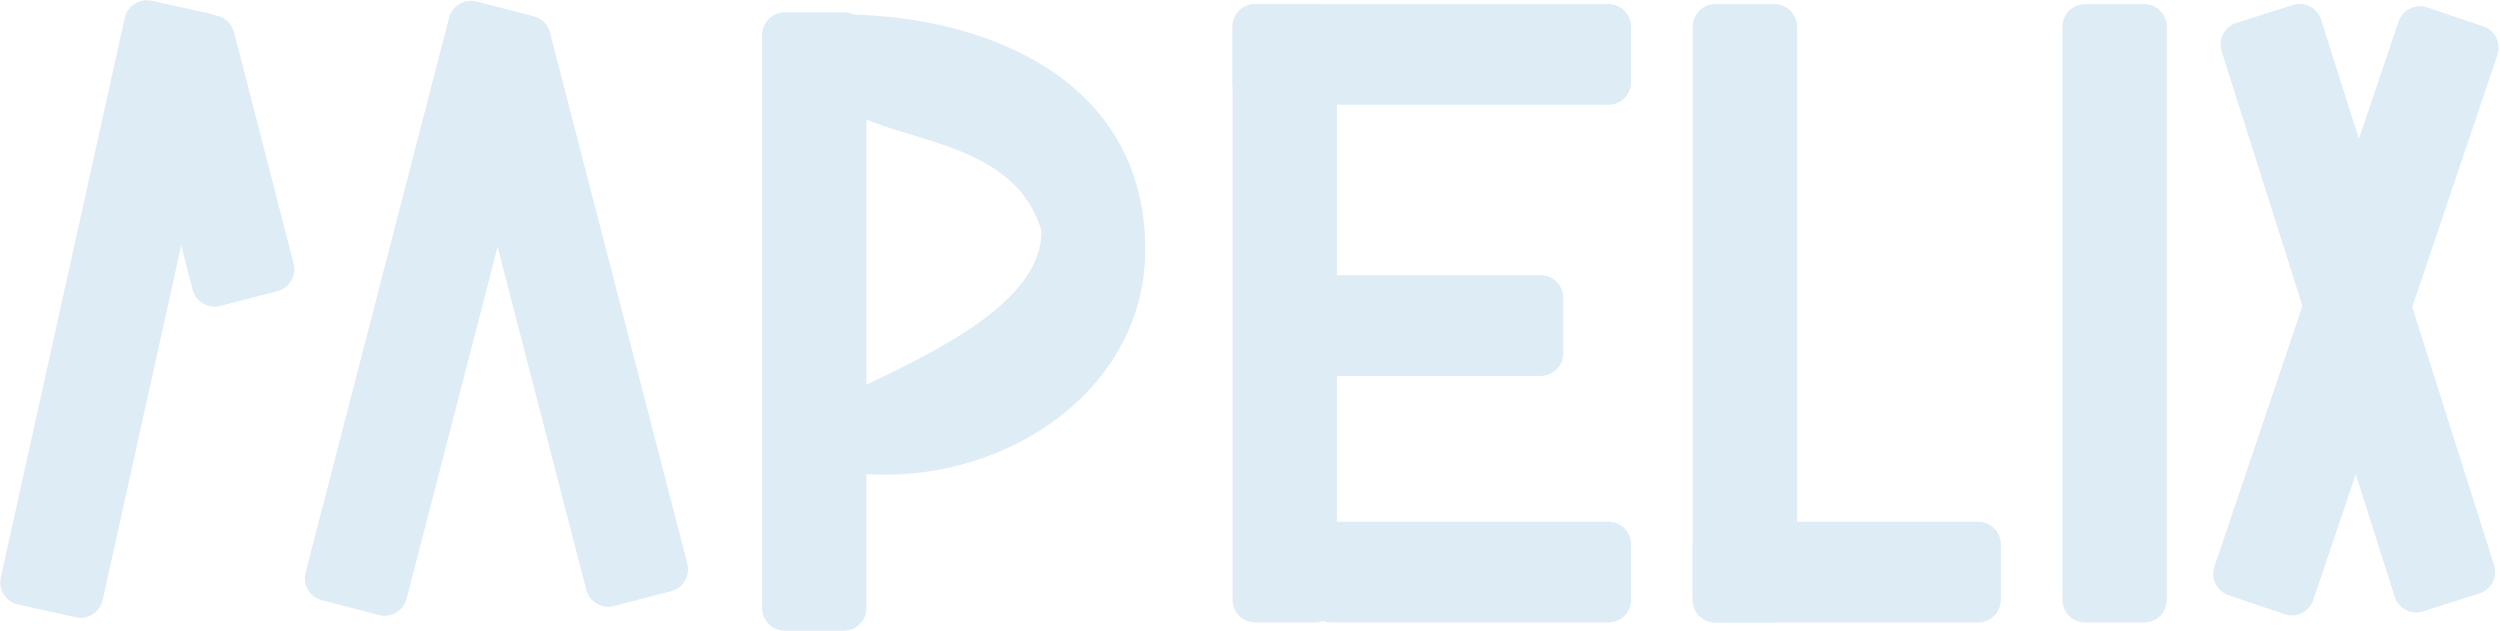
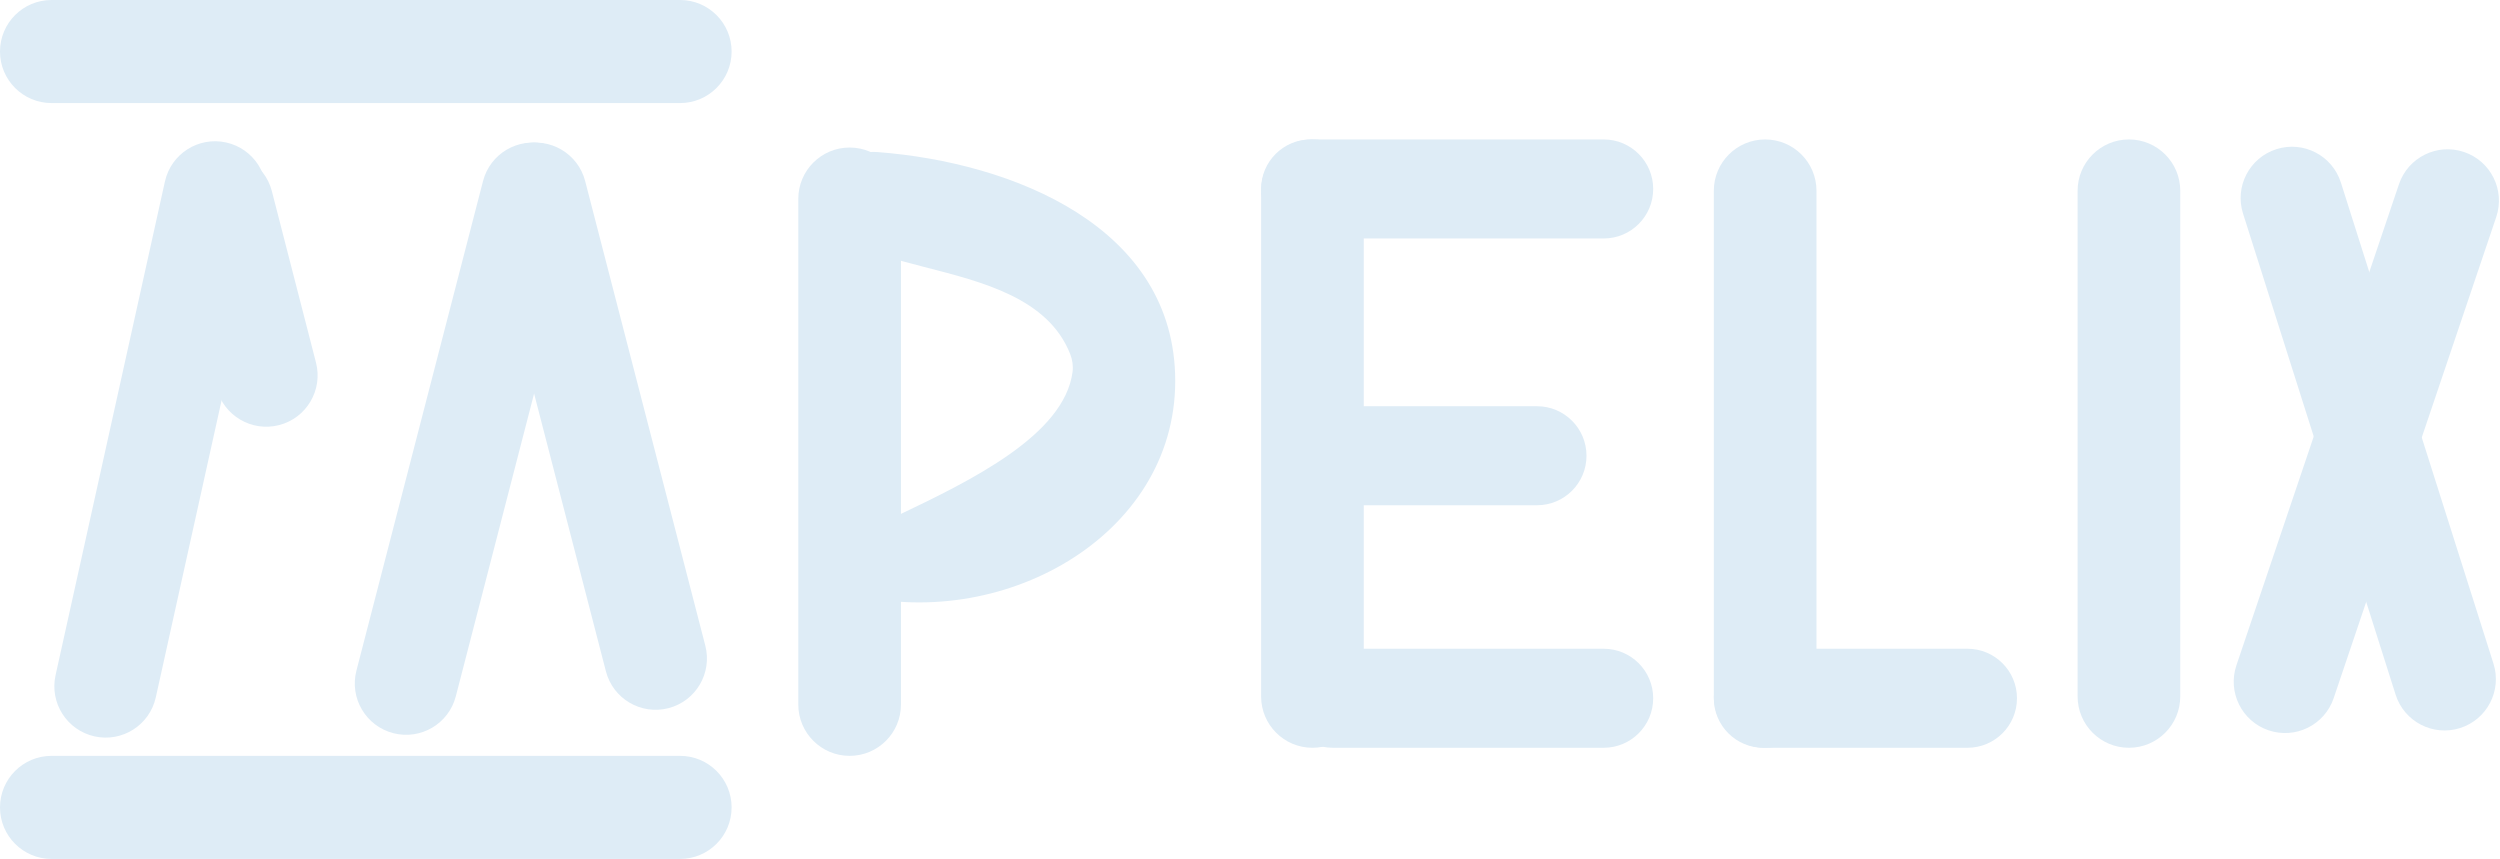
- <svg xmlns="http://www.w3.org/2000/svg" width="1217" height="307" viewBox="0 0 1217 307" fill="none">
-   <rect x="63.103" y="-2" width="50.794" height="301" rx="11" transform="rotate(12.4911 63.1026 -2.00003)" fill="#DEECF6" />
-   <rect x="221.364" y="-2" width="50.794" height="301" rx="11" transform="rotate(14.5 221.364 -2.00003)" fill="#DEECF6" />
-   <rect x="1171.14" y="0.082" width="50.794" height="302.053" rx="11" transform="rotate(18.6683 1171.14 0.0823669)" fill="#DEECF6" />
-   <path d="M64.742 28.314C63.228 22.431 66.769 16.433 72.653 14.919L100.537 7.742C106.421 6.228 112.418 9.769 113.932 15.653L142.941 128.357C144.456 134.241 140.914 140.238 135.031 141.752L107.146 148.929C101.263 150.444 95.266 146.902 93.751 141.019L64.742 28.314Z" fill="#DEECF6" />
-   <path d="M218.754 29.367C217.233 23.486 220.768 17.485 226.65 15.963L254.526 8.754C260.408 7.233 266.409 10.768 267.93 16.65L334.586 274.391C336.107 280.273 332.573 286.274 326.691 287.795L298.814 295.004C292.933 296.525 286.932 292.99 285.411 287.109L218.754 29.367Z" fill="#DEECF6" />
-   <path d="M1081.5 24.962C1079.67 19.171 1082.87 12.988 1088.66 11.151L1116.11 2.446C1121.9 0.609 1128.08 3.815 1129.92 9.605L1214.12 275.083C1215.96 280.874 1212.75 287.057 1206.96 288.894L1179.52 297.599C1173.73 299.435 1167.54 296.23 1165.71 290.439L1081.5 24.962Z" fill="#DEECF6" />
-   <path d="M371 17C371 10.925 375.925 6 382 6L410.794 6C416.869 6 421.794 10.925 421.794 17V296C421.794 302.075 416.869 307 410.794 307H382C375.925 307 371 302.075 371 296V17Z" fill="#DEECF6" />
-   <path d="M600 13C600 6.925 604.925 2 611 2L639.794 2C645.869 2 650.794 6.925 650.794 13V292C650.794 298.075 645.869 303 639.794 303H611C604.925 303 600 298.075 600 292V13Z" fill="#DEECF6" />
-   <path d="M824 13C824 6.925 828.925 2 835 2L863.794 2C869.869 2 874.794 6.925 874.794 13V292C874.794 298.075 869.869 303 863.794 303H835C828.925 303 824 298.075 824 292V13Z" fill="#DEECF6" />
-   <path d="M1004 13C1004 6.925 1008.92 2 1015 2L1043.79 2C1049.87 2 1054.79 6.925 1054.79 13V292C1054.79 298.075 1049.87 303 1043.79 303H1015C1008.92 303 1004 298.075 1004 292V13Z" fill="#DEECF6" />
-   <rect x="600" y="2" width="194" height="49" rx="11" fill="#DEECF6" />
-   <rect x="611" y="134" width="150" height="49" rx="11" fill="#DEECF6" />
-   <rect x="824" y="254" width="150" height="49" rx="11" fill="#DEECF6" />
-   <rect x="637" y="254" width="157" height="49" rx="11" fill="#DEECF6" />
-   <path d="M557.5 121.5C557.5 199 470.5 246.5 395.5 226.5C320.5 206.5 507 178.222 507 112.5C487.5 45.5 369 83 409 7C478.036 7 557.5 37.5 557.5 121.5Z" fill="#DEECF6" />
+ <svg xmlns="http://www.w3.org/2000/svg" width="1237" height="425" viewBox="0 0 1237 425" fill="none">
+   <rect x="87.103" y="65" width="50.794" height="301" rx="25.397" transform="rotate(12.4911 87.1026 65)" fill="#DEECF6" />
+   <rect x="245.364" y="65" width="50.794" height="301" rx="25.397" transform="rotate(14.5 245.364 65)" fill="#DEECF6" />
+   <rect x="1195.14" y="67.082" width="50.794" height="302.053" rx="25.397" transform="rotate(18.6683 1195.14 67.0824)" fill="#DEECF6" />
+   <path d="M85.331 107.256C81.834 93.673 90.012 79.827 103.595 76.331V76.331C117.179 72.834 131.025 81.012 134.521 94.595L156.353 179.415C159.849 192.999 151.672 206.845 138.088 210.341V210.341C124.505 213.837 110.659 205.66 107.163 192.076L85.331 107.256Z" fill="#DEECF6" />
+   <path d="M240.359 102.306C236.847 88.726 245.008 74.871 258.588 71.359V71.359C272.167 67.847 286.023 76.008 289.535 89.588L348.982 319.453C352.494 333.032 344.332 346.888 330.753 350.4V350.4C317.173 353.912 303.318 345.75 299.806 332.171L240.359 102.306Z" fill="#DEECF6" />
+   <path d="M1109.86 105.685C1105.62 92.315 1113.02 78.039 1126.39 73.798V73.798C1139.76 69.558 1154.03 76.959 1158.27 90.329L1233.77 328.36C1238.01 341.73 1230.61 356.006 1217.24 360.246V360.246C1203.87 364.487 1189.59 357.086 1185.35 343.716L1109.86 105.685Z" fill="#DEECF6" />
+   <path d="M395 98.397C395 84.371 406.371 73 420.397 73V73C434.423 73 445.794 84.371 445.794 98.397V348.603C445.794 362.629 434.423 374 420.397 374V374C406.371 374 395 362.63 395 348.603V98.397Z" fill="#DEECF6" />
+   <path d="M624 94.397C624 80.371 635.371 69 649.397 69V69C663.423 69 674.794 80.371 674.794 94.397V344.603C674.794 358.629 663.423 370 649.397 370V370C635.371 370 624 358.629 624 344.603V94.397Z" fill="#DEECF6" />
+   <path d="M848 94.397C848 80.371 859.371 69 873.397 69V69C887.423 69 898.794 80.371 898.794 94.397V344.603C898.794 358.629 887.423 370 873.397 370V370C859.371 370 848 358.629 848 344.603V94.397Z" fill="#DEECF6" />
+   <path d="M1028 94.397C1028 80.371 1039.37 69 1053.4 69V69C1067.42 69 1078.79 80.371 1078.79 94.397V344.603C1078.79 358.629 1067.42 370 1053.4 370V370C1039.37 370 1028 358.629 1028 344.603V94.397Z" fill="#DEECF6" />
+   <rect x="624" y="69" width="194" height="49" rx="24.5" fill="#DEECF6" />
+   <rect x="635" y="201" width="150" height="49" rx="24.5" fill="#DEECF6" />
+   <rect x="848" y="321" width="150" height="49" rx="24.5" fill="#DEECF6" />
+   <rect x="635" y="321" width="183" height="49" rx="24.5" fill="#DEECF6" />
+   <path d="M581.5 188.5C581.5 266 494.5 313.5 419.5 293.5C346.26 273.969 522.392 246.544 530.698 184.065C531.097 181.065 530.625 177.965 529.515 175.15C507.705 119.819 399.082 143.179 408.247 92.565C410.363 80.874 422.449 74.342 434.295 75.251C500.835 80.355 581.5 112.082 581.5 188.5Z" fill="#DEECF6" />
+   <rect width="362" height="51" rx="25.5" fill="#DEECF6" />
+   <rect y="374" width="362" height="51" rx="25.5" fill="#DEECF6" />
</svg>
